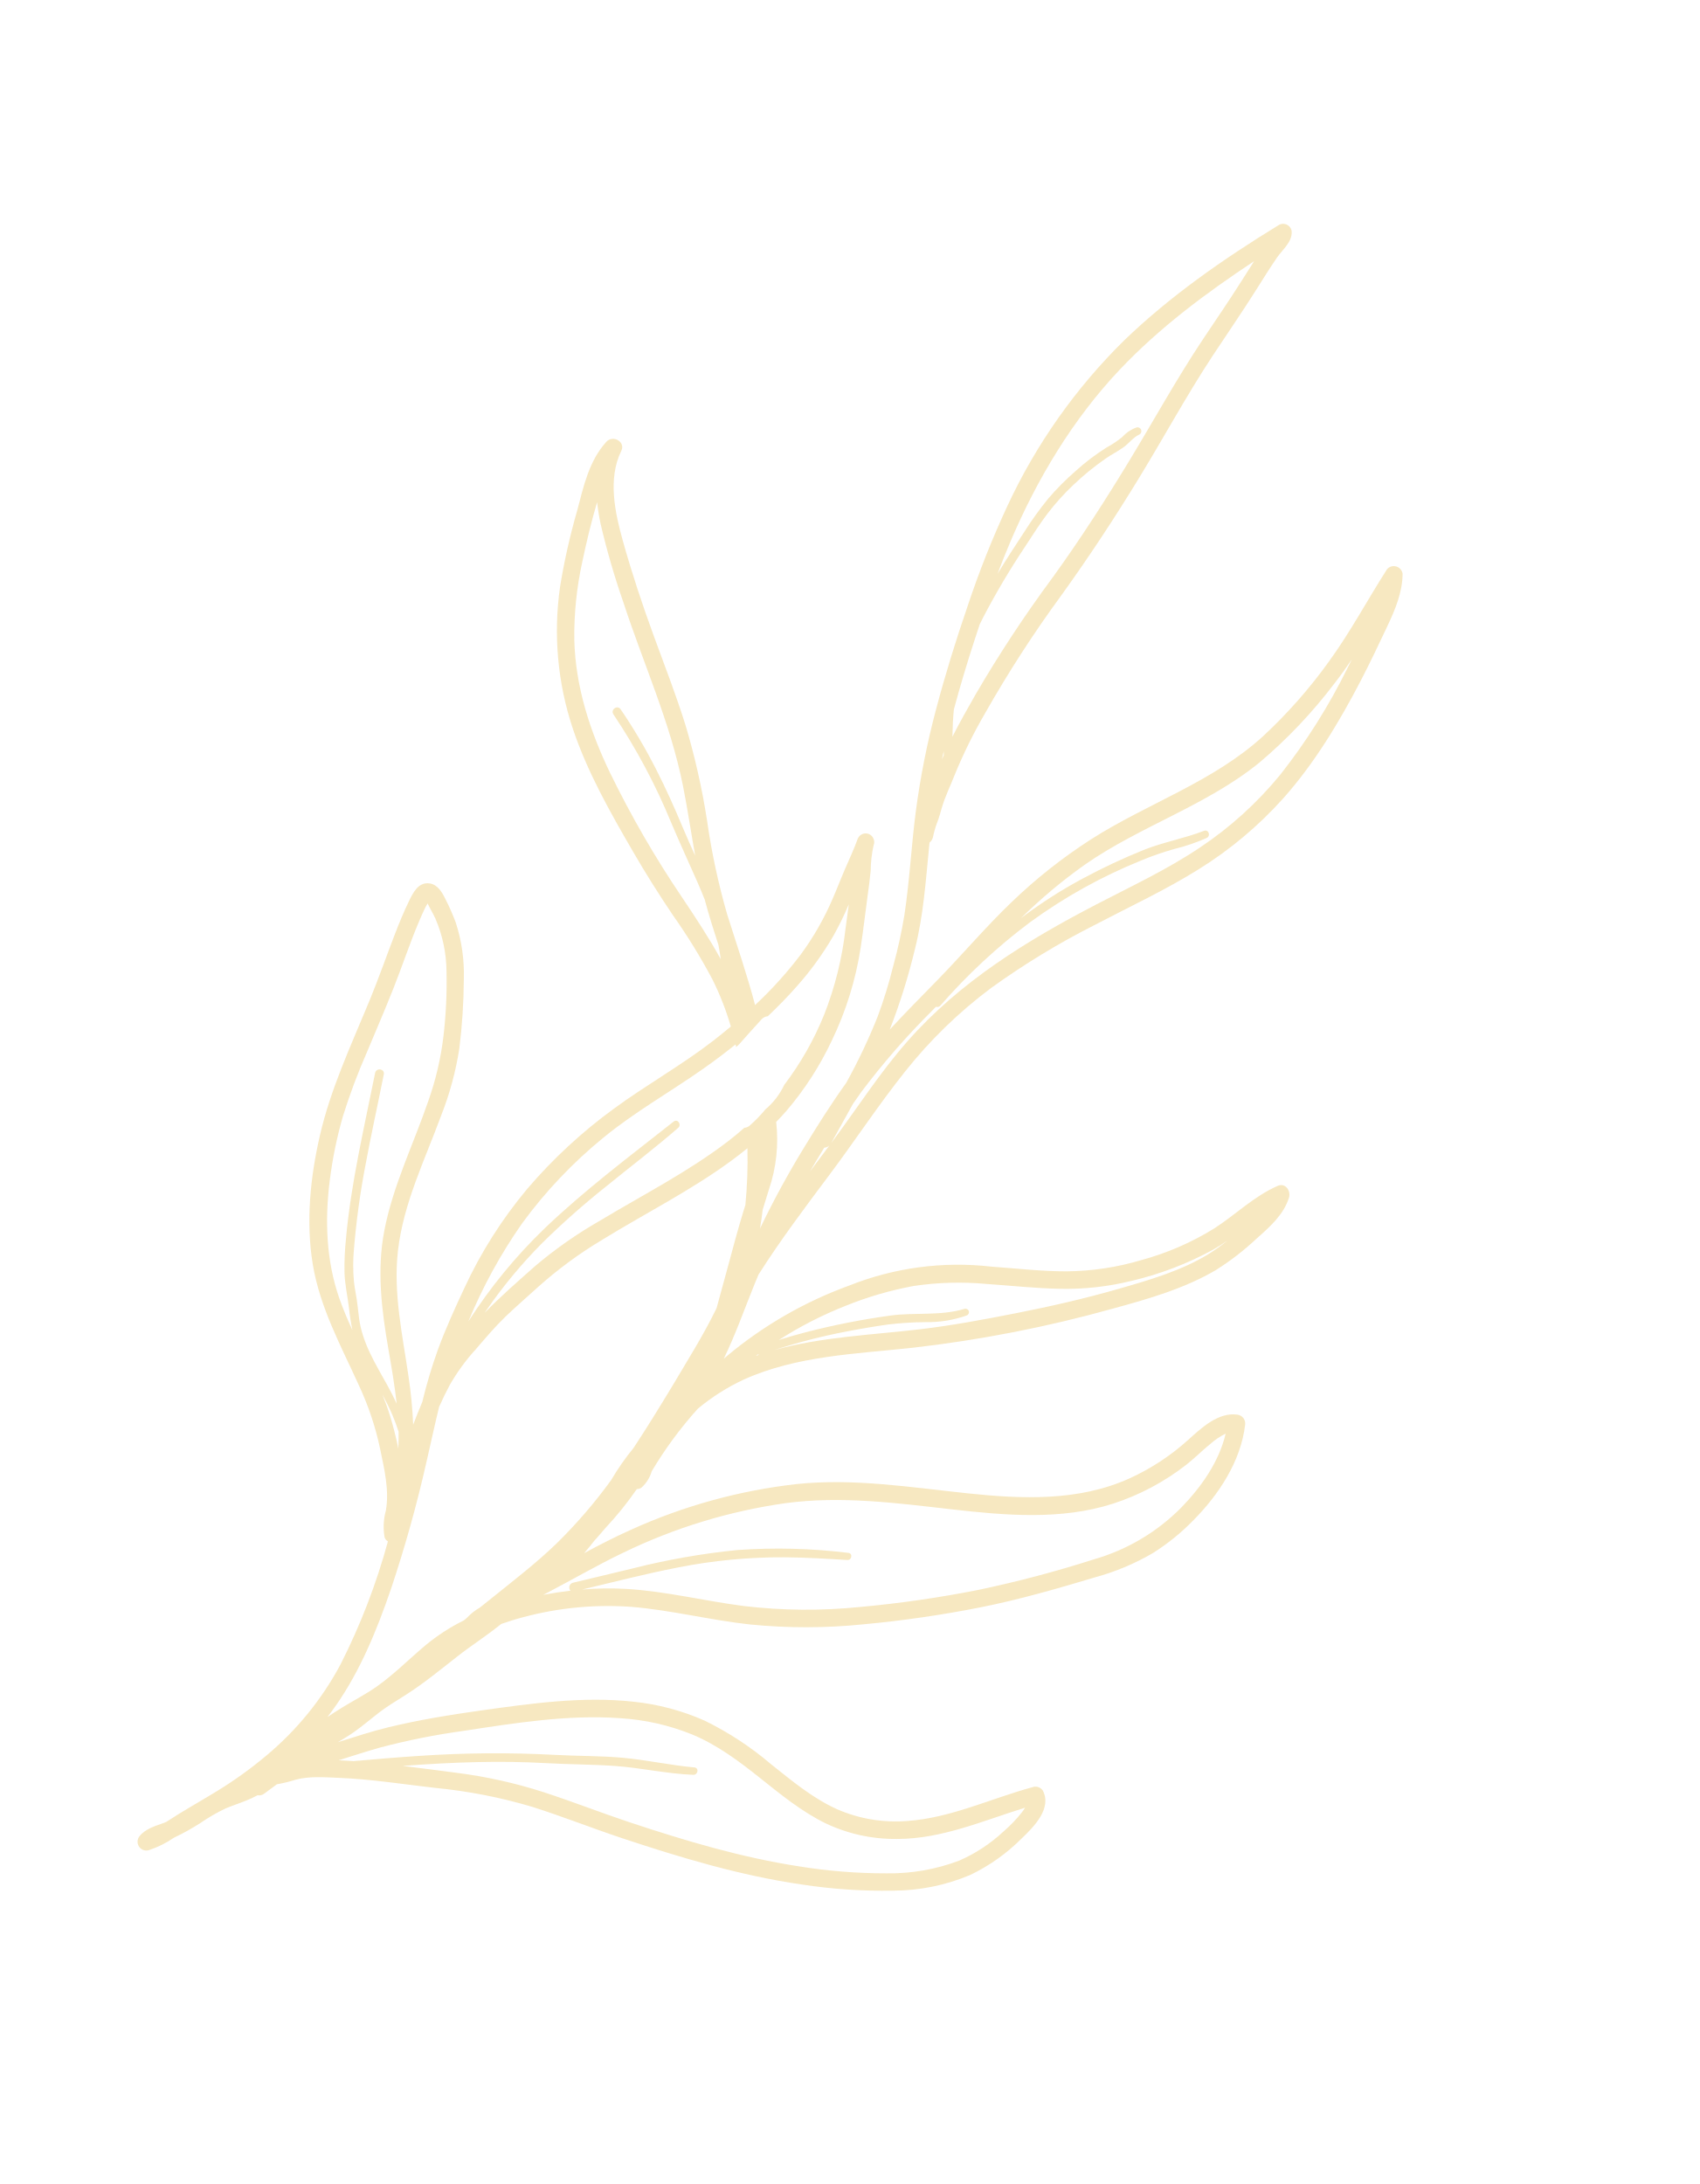
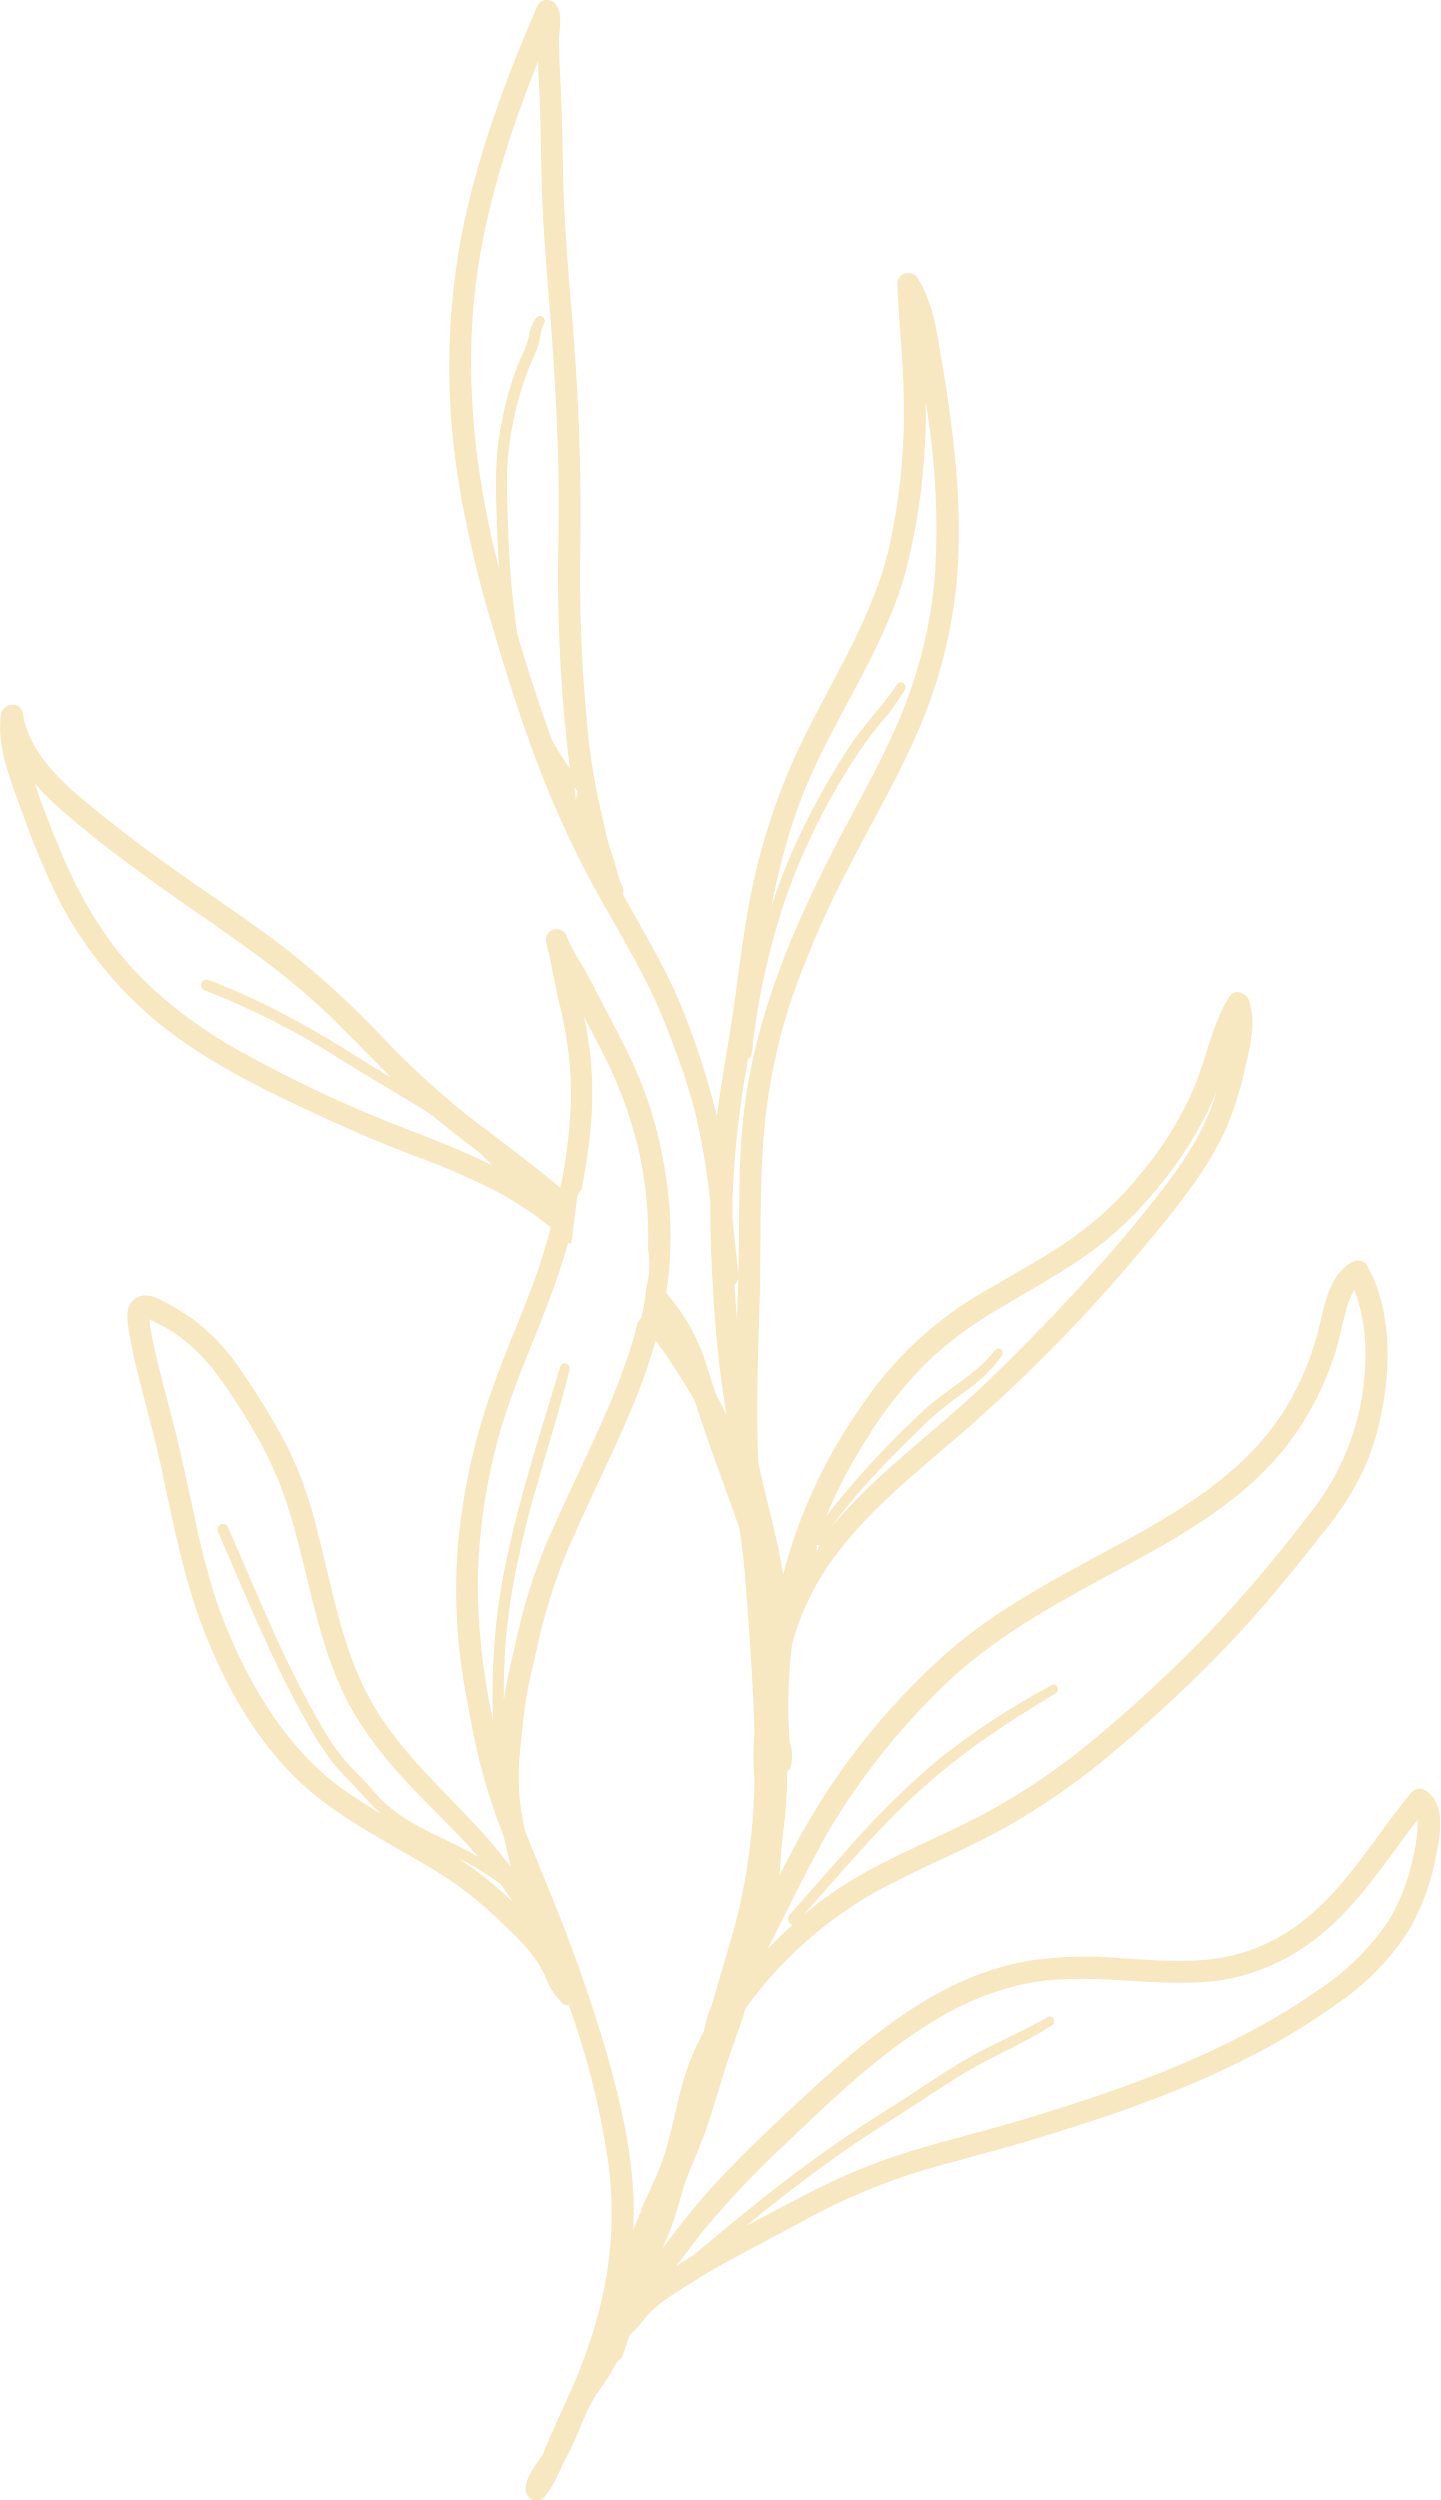
- <svg xmlns="http://www.w3.org/2000/svg" width="333.729" height="428.895" viewBox="0 0 333.729 428.895">
-   <path d="M2231.744,1713.283c1-1.845,2.215-3.543,3.37-5.29,2.318-3.5,4.2-7.275,6.166-10.98,1.681-3.175,3.677-6.177,5.3-9.381,1.116-1.052,2.271-2.068,3.479-3.032a64.179,64.179,0,0,1,18.625-10.474c7.338-2.553,15.03-3.865,22.425-6.229a111,111,0,0,0,20.506-9.154,225.149,225.149,0,0,0,19.583-12.364c6.323-4.469,12.228-9.446,18.1-14.487a47.285,47.285,0,0,0,8.436-8.949,43.146,43.146,0,0,0,4.667-9.135c2.515-6.639,3.817-14.38,1.664-21.3a1.758,1.758,0,0,0-2.126-1.207c-3.739,1.038-5.478,5.353-6.917,8.56a44.859,44.859,0,0,1-7.4,11.5c-7.3,8.206-17.595,12.281-27.815,15.6-10.667,3.466-21.565,6.339-31.364,11.964a107.886,107.886,0,0,0-26.116,21.453c-2.293,2.547-4.43,5.225-6.529,7.933q.5-1.606.881-3.233a1.324,1.324,0,0,0,.1-.24q.473-1.486.91-2.981a64.141,64.141,0,0,0,2.436-9.232,1.451,1.451,0,0,0,.729-.658,6.867,6.867,0,0,0,.523-3.732,77.865,77.865,0,0,1,3.265-14.88,41.166,41.166,0,0,1,5.907-8.9c7.565-8.5,18.057-13.556,27.738-19.19a252.956,252.956,0,0,0,32.755-22.984c5.552-4.547,11.223-9.278,15.423-15.154a52.864,52.864,0,0,0,4.814-8.953c1.408-3.073,2.925-6.418,2.515-9.883-.161-1.361-1.839-2.438-2.95-1.222-3.425,3.748-5.226,8.47-7.967,12.675a54.012,54.012,0,0,1-10.649,11.6,52.669,52.669,0,0,1-12.4,7.907c-4.5,2.016-9.221,3.483-13.85,5.161a57.7,57.7,0,0,0-24.062,14.8,79.987,79.987,0,0,0-16.166,22.174c-.151.308-.3.62-.442.93.18-5.254-.255-10.5-.432-15.786-.023-.692-.039-1.385-.054-2.078,1.174-7.948,2.981-15.79,4.765-23.619,1.853-8.135,3.2-16.417,5.3-24.49a91.719,91.719,0,0,1,8.749-21.846,152.348,152.348,0,0,1,13.623-19.67c4.758-6.02,9.848-11.848,14.138-18.22a76.572,76.572,0,0,0,9.481-19.43c2.8-8.763,3.954-18.128,4.51-27.283.24-3.942.328-7.9.417-11.852.081-3.594.016-7.328-1.445-10.67a1.744,1.744,0,0,0-3.159.413c-1.067,7.022-1.554,14.138-3.031,21.094a97.873,97.873,0,0,1-5.857,18.738c-5.348,12.241-15.351,21.228-22.62,32.232a101.845,101.845,0,0,0-9.224,17.591c-2.646,6.465-4.6,13.205-7.023,19.758-1.573,4.262-3.2,8.52-4.651,12.835a121.413,121.413,0,0,0-1.939-16.574c-1.152-6.607-3.471-12.916-5.573-19.26-.1-.293-.191-.588-.287-.881a1.913,1.913,0,0,0,.179-1.245,18.339,18.339,0,0,1-.4-2.749c-.036-1.126-.229-2.239-.376-3.355-.291-2.213-.19-4.47-.3-6.7a97.939,97.939,0,0,1,.532-13.588,235.985,235.985,0,0,1,4.272-27.283c1.891-9.109,3.4-18.259,4.587-27.485,1.178-9.131,1.9-18.327,3.392-27.414.845-5.135,1.813-10.249,2.554-15.4.356-2.479.7-4.962,1.156-7.425.346-1.866,1.517-4.039.528-5.863a1.686,1.686,0,0,0-2.878,0c-7.125,10.387-13.7,21.214-18.44,32.915a111.676,111.676,0,0,0-7.726,39.1,184.312,184.312,0,0,0,.861,21c.622,7.069,1.459,14.122,2.595,21.127a157.868,157.868,0,0,0,4.537,19.968c1.942,6.5,4.4,12.846,6.2,19.392a97.366,97.366,0,0,1,2.067,10.03,91.5,91.5,0,0,1,1.251,10.345,114.119,114.119,0,0,1-.345,14.357c-1.017,4.921-1.735,9.905-2.384,14.887a179.974,179.974,0,0,0-1.448,18.144q-.461-1.814-1.022-3.606c-.171-1.376-.341-2.752-.495-4.133a30.417,30.417,0,0,0-4.088-12.673c.343-.938.67-1.883.962-2.839a61.451,61.451,0,0,0,2.51-16.092,64.627,64.627,0,0,0-2.255-19.123c-.9-3.243-1.906-6.46-2.85-9.69-.472-1.617-.938-3.243-1.481-4.838a24.036,24.036,0,0,1-1.5-4.759,1.746,1.746,0,0,0-1.691-1.691,1.7,1.7,0,0,0-1.691,1.691c.155,2.148.13,4.3.144,6.45.013,2.181.151,4.357.154,6.538a55.167,55.167,0,0,1-1.262,12.346,77.972,77.972,0,0,1-4.157,12.736c-3.892-4.849-8.144-9.391-12.259-14.049a135.1,135.1,0,0,1-11.087-15.205,140.117,140.117,0,0,0-11.482-15.382c-4.115-4.678-8.546-9.062-12.879-13.536-4.505-4.651-8.892-9.46-13.022-14.451-3.708-4.482-7.736-9.951-7.509-16.055.075-2.018-2.8-2.251-3.4-.459-1.593,4.795-.533,9.819.255,14.659a127.762,127.762,0,0,0,3.012,15.033,60.7,60.7,0,0,0,13.639,24.454c6.076,6.625,13.367,11.995,20.622,17.244,3.961,2.865,8,5.568,12.142,8.16a116.715,116.715,0,0,1,12.243,8.369,55.712,55.712,0,0,1,7.091,7c-.659,1.341-1.335,2.673-2.04,3.985-3.744,6.968-8.5,13.282-12.405,20.144a99.041,99.041,0,0,0-9.084,21.182,87.6,87.6,0,0,0-3.371,22.9c-.086,4.356-.118,8.719.171,13.068a98.231,98.231,0,0,0,1.38,10.688q.021,1.13.062,2.255.046,1.271.118,2.534a88.955,88.955,0,0,0-4.719-8.329c-4.413-6.985-9.395-13.69-11.905-21.665-2.8-8.89-2.425-18.374-3.038-27.568a61.456,61.456,0,0,0-2.1-13.581,116.535,116.535,0,0,0-4.734-12.8,32.729,32.729,0,0,0-5.947-9.477,42.947,42.947,0,0,0-3.7-3.366c-1.127-.947-2.544-2.016-4.115-1.581-2.162.6-2.238,3-2.3,4.824-.076,2.341-.008,4.7.111,7.037.239,4.7.635,9.38.762,14.089.255,9.393.063,18.808,1.88,28.07,1.616,8.235,4.338,16.514,8.971,23.569,4.76,7.245,11.642,12.451,18.052,18.139a57.271,57.271,0,0,1,8.776,9.6c2.335,3.262,4.984,6.662,5.968,10.628a11.893,11.893,0,0,0,1.888,4.867,1.327,1.327,0,0,0,.938.477A127.413,127.413,0,0,1,2221,1707.7a60.29,60.29,0,0,1-5.993,22.222,79.111,79.111,0,0,1-6.081,10.427c-2.2,3.2-4.526,6.287-6.623,9.555-.09.092-.178.187-.27.277-1.328,1.292-2.891,2.548-3.372,4.424a1.724,1.724,0,0,0,2.858,1.663,19.19,19.19,0,0,0,3.442-4.175,44.769,44.769,0,0,0,3.594-4.786,36.417,36.417,0,0,1,3.333-4.592c1.262-1.339,2.663-2.539,3.874-3.926.281-.323.548-.656.81-.993a1.571,1.571,0,0,0,1.054-.807q.767-1.35,1.531-2.7a26.631,26.631,0,0,0,2.908-2.242c2.177-1.809,5.065-2.814,7.67-3.85,5.9-2.347,12.072-4,18.12-5.906a100.176,100.176,0,0,1,18.912-4.347c6.192-.7,12.424-.944,18.625-1.555,12.072-1.189,24.17-2.737,35.871-6.034a106.38,106.38,0,0,0,16.9-6.2,39.135,39.135,0,0,0,12.55-8.958,36.674,36.674,0,0,0,6.333-10.7c1.239-3.03,3.076-7.831-.1-10.271a1.75,1.75,0,0,0-2.095.27c-6.521,5.329-12.143,11.986-19.653,16a28.8,28.8,0,0,1-13.581,3.539c-5.3-.028-10.442-1.5-15.531-2.821a62.378,62.378,0,0,0-15.3-2.49,46.313,46.313,0,0,0-14.3,2.292c-9.528,3.048-18.163,8.464-26.594,13.726-5.216,3.255-10.374,6.64-15.251,10.389-2.754,2.118-5.322,4.461-7.925,6.76.751-1.038,1.481-2.09,2.138-3.2C2229.9,1716.938,2230.77,1715.081,2231.744,1713.283Zm39.327-94.469a.714.714,0,0,0,.24-.025c-.16.147-.323.29-.48.439C2270.909,1619.089,2270.992,1618.953,2271.071,1618.814ZM2283.019,1603a68.558,68.558,0,0,1,10.59-8.939,59.807,59.807,0,0,1,12.817-6.133c4.53-1.656,9.128-3.123,13.574-5a53.794,53.794,0,0,0,12.2-7.133,63.553,63.553,0,0,0,12.17-12.153,32.618,32.618,0,0,0,1.81-2.738,34.951,34.951,0,0,1-2.282,3.9c-3.57,5.21-8.548,9.395-13.347,13.428-5.268,4.428-10.774,8.562-16.4,12.521-5.244,3.691-10.543,7.358-16.059,10.633-8.234,4.89-17,9.2-24.407,15.325a115.718,115.718,0,0,1,11.351-9.015q3.461-2.429,7.044-4.675a65.829,65.829,0,0,1,6.55-3.418,22.87,22.87,0,0,0,6.81-4.477.685.685,0,0,0-.968-.968c-3.735,3.228-8.622,4.543-12.76,7.121a145.473,145.473,0,0,0-13.876,9.781q-2.117,1.691-4.144,3.484A76,76,0,0,1,2283.019,1603Zm-25.692-189.618c3.77-10.723,9.359-20.664,15.451-30.225-.24,1.543-.463,3.089-.689,4.634-.666,4.572-1.518,9.112-2.289,13.667-1.522,9-2.292,18.091-3.433,27.143-1.156,9.181-2.569,18.318-4.466,27.377a250.366,250.366,0,0,0-4.484,27.177c-.3,3.113-.62,6.236-.77,9.363-.7-1.636-1.351-3.294-1.914-4.983-.732-4.592-1.319-9.208-1.808-13.828q-.185-1.762-.357-3.527c.017-.478.035-.955.059-1.433a148.977,148.977,0,0,1,1.869-16.087c.42-2.593.79-5.212,1.394-7.77a47.046,47.046,0,0,1,2.326-7.154,53,53,0,0,1,3.733-7.386c.723-1.182,1.612-2.254,2.3-3.456.64-1.11.895-2.435,1.731-3.426a.75.75,0,0,0-1.06-1.061,6.8,6.8,0,0,0-1.751,2.818,19.661,19.661,0,0,1-1.977,3.135,44,44,0,0,0-3.681,6.7,51.8,51.8,0,0,0-2.7,7.119,67.781,67.781,0,0,0-1.645,7.941c-.532,3.186-1.031,6.379-1.438,9.584-.131-2.291-.225-4.583-.262-6.875C2251.258,1439.473,2252.884,1426.017,2257.327,1413.379Zm-1.087,82.424c.109.235.216.472.328.707,0,.3,0,.6.01.9C2256.459,1496.878,2256.353,1496.34,2256.24,1495.8Zm11.89,70.456c.184-.956.361-1.915.563-2.866a147.95,147.95,0,0,1,6.232-20.246c.108-.3.213-.591.321-.886a.814.814,0,0,0,.714-.6,113.869,113.869,0,0,1,9.418-22.077,101.534,101.534,0,0,1,14.954-19.906,56,56,0,0,1,5.054-4.74,37.672,37.672,0,0,0,4.934-4.57c.615-.724-.369-1.751-1.058-1.058-2.91,2.929-6.358,5.242-9.246,8.2a120.269,120.269,0,0,0-8.715,10.078,91.539,91.539,0,0,0-7.873,11.989,101.721,101.721,0,0,1,7.193-14.724c6.853-11.33,17.121-20.336,23.123-32.187a96.861,96.861,0,0,0,7.153-20.237c.475-1.892.861-3.8,1.193-5.715-.027.666-.055,1.332-.09,2a117.943,117.943,0,0,1-3.517,24.364,72.029,72.029,0,0,1-8.669,19.642c-4.105,6.524-9.2,12.378-13.989,18.4-9.632,12.1-18.279,24.722-22.931,39.629-2.391,7.66-3.606,15.6-5.34,23.419-.062.281-.127.56-.19.841C2267.613,1572.1,2267.885,1569.179,2268.129,1566.259Zm-1.655,10.182a1.581,1.581,0,0,0,.748-.809q-.7,3.113-1.409,6.224C2266.01,1580.051,2266.234,1578.246,2266.475,1576.441Zm-68.293-50.077c-6.968-5.9-13.123-12.719-17.068-21.024a67.158,67.158,0,0,1-4.792-14.608c-.844-3.9-1.586-7.914-2.116-11.906a42.334,42.334,0,0,0,2.363,3.616,150.31,150.31,0,0,0,10.3,12.2c8.512,9.444,18.117,17.887,25.477,28.327,2.643,3.749,5.1,7.629,7.677,11.42-1.528-1.355-3.053-2.715-4.537-4.118-3-2.833-6.073-5.584-9.279-8.177a105.6,105.6,0,0,0-11.258-8.01c-.951-.581-1.82.913-.872,1.492a120.5,120.5,0,0,1,19.067,14.865c3.037,2.829,6.139,5.574,9.22,8.355q1.462,1.32,2.87,2.7c1.948,2.413,4,4.734,6.08,7.041q.816,1.163,1.558,2.365c-3.806-2.879-7.858-5.468-11.973-8.051A199.2,199.2,0,0,1,2198.181,1526.364Zm36.526,193.115a136.9,136.9,0,0,1,13.7-9.7c8.507-5.463,17.3-11.2,26.846-14.684a45.043,45.043,0,0,1,14.487-2.9c5.281-.109,10.355,1.04,15.435,2.357,5.042,1.309,10.128,2.708,15.362,2.92a31.858,31.858,0,0,0,14.2-2.905c8-3.55,13.948-10.142,20.449-15.819a10.634,10.634,0,0,1-.22,1.142,27.492,27.492,0,0,1-1.768,4.881,30.859,30.859,0,0,1-5.577,8.7,38.556,38.556,0,0,1-12.073,8.12,106.286,106.286,0,0,1-16.271,5.738c-11.076,3.016-22.479,4.49-33.88,5.612-5.915.583-11.857.837-17.767,1.462a94.357,94.357,0,0,0-17.253,3.505c-3.362,1.007-6.755,1.995-10.129,3.038,4.339-2.331,8.716-4.589,13.172-6.688,4.039-1.9,8.14-3.675,12.318-5.256,4.223-1.6,8.345-3.456,12.591-5,4.848-1.758,9.938-2.741,14.733-4.657.857-.342.521-1.729-.39-1.416-4.411,1.512-9,2.429-13.417,3.921-4.283,1.447-8.384,3.366-12.609,4.969a219.737,219.737,0,0,0-24.418,11.11c-3.757,1.978-7.475,4.025-11.184,6.089l-.082.03q-1.318.486-2.645,1C2230.438,1723.187,2232.533,1721.288,2234.708,1719.479Zm28.146-54.466a107.413,107.413,0,0,1,25.051-21.738c9.389-5.79,19.812-8.861,30.252-12.153,10.04-3.166,20.531-6.764,28.509-13.9a47.025,47.025,0,0,0,10.058-12.87c.954-1.8,1.667-3.723,2.594-5.539a13.6,13.6,0,0,1,1.963-3.154c1.071,5.589-.118,11.522-2.053,16.794a39.322,39.322,0,0,1-11.557,16.288,226.613,226.613,0,0,1-18.217,14.657,223.881,223.881,0,0,1-19.816,12.495,104.237,104.237,0,0,1-21.036,9.165c-7.432,2.22-15.121,3.565-22.4,6.3a61.5,61.5,0,0,0-7.868,3.638c5.11-3.9,10.141-7.9,15.4-11.589a104.642,104.642,0,0,1,18.373-10.376c3.75-1.635,7.585-3.075,11.418-4.5.839-.313.5-1.645-.376-1.365a113.356,113.356,0,0,0-20.156,8.368,140.6,140.6,0,0,0-17.349,11.7c-3.174,2.416-6.314,4.875-9.5,7.279a.955.955,0,0,0,.2,1.619q-2.33,1.378-4.555,2.921c.129-.162.26-.322.389-.483C2255.763,1674.07,2259.123,1669.383,2262.854,1665.013Zm-44.5-50.939a91.341,91.341,0,0,1,7.739-21.834c3.551-7.073,8.232-13.371,12.29-20.135q2.089-3.48,3.944-7.105c.108.141.21.286.316.428.1-.235.2-.472.308-.706.655-2.107,1.346-4.2,2.041-6.3a1.812,1.812,0,0,1,.869-1.043c1.043-2.506,1.99-5.051,2.8-7.642a60.441,60.441,0,0,0,2.551-12.114,61.065,61.065,0,0,0,.234-6.787c.453,1.569.908,3.139,1.379,4.7a66.4,66.4,0,0,1,3.014,17.075,59.944,59.944,0,0,1-1.548,15.752,14.094,14.094,0,0,1-1.424,5.906,27.654,27.654,0,0,1-1.51,4.138,1.743,1.743,0,0,1-.8.849c-.574,1.257-1.182,2.5-1.851,3.732-4.729,8.684-10.988,16.392-16.638,24.472a84.344,84.344,0,0,0-7.99,13.313c-1.852,4.083-3.773,8.178-5.307,12.4.062-.337.12-.673.184-1.009a96.59,96.59,0,0,1,4.566-16.12,159.017,159.017,0,0,1,6.846-15.062c2.779-5.481,5.739-10.871,8.337-16.442.407-.873-.852-1.644-1.312-.766-5.084,9.7-10.468,19.321-14.614,29.475a100.306,100.306,0,0,0-6.239,22.757A100.649,100.649,0,0,1,2218.353,1614.074Zm-26.722,28.182c-5.421-5.746-8.913-12.888-11.182-20.392a81.712,81.712,0,0,1-2.8-12.734,119.914,119.914,0,0,1-.8-13.345c-.1-4.553-.157-9.108-.349-13.659-.192-4.535-.64-9.047-.742-13.587-.025-1.122-.033-2.243.006-3.365,0-.125.059-.516.092-.86.838.733,1.815,1.384,2.64,2.125a26.8,26.8,0,0,1,6.109,8.414,92.255,92.255,0,0,1,4.676,11.95,58.836,58.836,0,0,1,2.48,13c.783,8.87.419,17.858,2.443,26.59,1.8,7.78,5.916,14.592,10.325,21.146,1.977,2.939,3.939,5.887,5.723,8.946-.983-.863-2-1.7-3.062-2.5-3.838-2.9-7.943-5.633-10.5-9.812-.642-1.048-1.233-2.127-1.9-3.161-.632-.984-1.319-1.926-1.909-2.938a35.428,35.428,0,0,1-2.687-6.042,154.08,154.08,0,0,1-4.508-15.487c-1.45-6.011-2.68-12.072-4.044-18.1-.245-1.085-1.912-.626-1.667.459,2.428,10.74,4.445,21.611,8.016,32.052a52.614,52.614,0,0,0,2.494,6.312c1.038,2.1,2.448,3.957,3.635,5.968a41.145,41.145,0,0,0,2.329,3.6C2194.78,1645.375,2193.153,1643.868,2191.631,1642.255Zm18.291,16.813c-.946-1.078-1.944-2.1-2.973-3.1,1.169.9,2.317,1.834,3.4,2.843.869.807,1.69,1.661,2.483,2.538q.7,1.5,1.287,3.031C2212.8,1662.535,2211.392,1660.743,2209.922,1659.068Zm14.821,56.235c-.65.945-1.288,1.906-1.892,2.885q.322-1.323.584-2.66c1.618-8.309,1.33-16.9.592-25.292a254.4,254.4,0,0,0-3.829-25.912c-.686-3.551-1.44-7.089-2.087-10.648,0-1.595.045-3.189.16-4.778a39.586,39.586,0,0,1,1.838-8.548c.834-2.775,1.634-5.545,2.727-8.234,1.067-2.625,2.292-5.189,3.42-7.789a81.829,81.829,0,0,1,7.732-13.6c5.574-8.146,11.872-15.816,16.79-24.4q1.031-1.8,1.969-3.655a91.3,91.3,0,0,1,4.167,10.351q.063.608.137,1.213c.472,3.852,1.09,7.683,1.693,11.515.423,2.682.81,5.367,1.236,8.049-.094,3-.362,5.994-.7,8.977-.6,5.3-1.253,10.6-1.983,15.88q-.474,3.433-1.044,6.861a49.245,49.245,0,0,0-1.451,7.556,98.057,98.057,0,0,1-4.737,15.737c-2.062,5.11-4.72,10-7.229,14.9-.459.9-.929,1.788-1.392,2.684a11.246,11.246,0,0,0-1.556,3c-.1.195-.2.39-.3.585a38.576,38.576,0,0,0-4.93,7.611c-1.8,3.7-3.25,7.563-5.35,11.114C2227.938,1711.015,2226.257,1713.1,2224.743,1715.3Z" transform="matrix(0.914, 0.407, -0.407, 0.914, -1268.079, -2137.94)" fill="rgba(242,216,152,0.6)" />
+ <svg xmlns="http://www.w3.org/2000/svg" id="Layer_1" data-name="Layer 1" viewBox="0 0 224.85 390.35">
+   <path id="Shape" d="M106.69,341.64c.63-2,1.5-3.9,2.3-5.84,1.61-3.88,2.74-7.95,4-12,1-3.44,2.43-6.77,3.42-10.22q1.34-1.87,2.83-3.65a64.2,64.2,0,0,1,16.3-13.84c6.72-3.91,14-6.66,20.83-10.4a110.81,110.81,0,0,0,18.4-12.9A225.93,225.93,0,0,0,191.6,257c5.36-5.6,10.21-11.61,15-17.68a47.45,47.45,0,0,0,6.58-10.4A43,43,0,0,0,216,219c1.2-7,1-14.85-2.43-21.23a1.75,1.75,0,0,0-2.32-.78c-3.47,1.73-4.36,6.3-5.16,9.72a44.84,44.84,0,0,1-5.07,12.71c-5.61,9.45-14.94,15.42-24.34,20.63-9.82,5.44-20,10.34-28.52,17.74a108,108,0,0,0-21.56,26c-1.77,2.94-3.35,6-4.9,9,.13-1.11.21-2.23.25-3.34a1.19,1.19,0,0,0,0-.26c.12-1,.23-2.07.33-3.1a64.65,64.65,0,0,0,.63-9.53,1.46,1.46,0,0,0,.59-.79,6.78,6.78,0,0,0-.2-3.76,77.62,77.62,0,0,1,.37-15.24,41.18,41.18,0,0,1,4.1-9.87c5.81-9.79,15.15-16.76,23.58-24.14A252.22,252.22,0,0,0,179.21,194c4.59-5.52,9.26-11.25,12.26-17.82a52.74,52.74,0,0,0,3-9.71c.79-3.29,1.65-6.87.58-10.19-.42-1.31-2.27-2-3.13-.64-2.65,4.34-3.51,9.32-5.4,14a54.05,54.05,0,0,1-8.25,13.43,52.57,52.57,0,0,1-10.67,10.13c-4,2.84-8.39,5.18-12.62,7.71A57.7,57.7,0,0,0,134.2,220a79.92,79.92,0,0,0-11.65,24.86c-.09.33-.18.67-.26,1-.82-5.19-2.25-10.26-3.43-15.42-.16-.68-.3-1.35-.45-2-.37-8-.09-16.08.17-24.11.27-8.34,0-16.73.53-25.06a91.63,91.63,0,0,1,4.43-23.13,151.46,151.46,0,0,1,9.62-21.92c3.52-6.82,7.41-13.51,10.41-20.59a76.45,76.45,0,0,0,5.6-20.89c1.08-9.14.43-18.56-.78-27.66-.51-3.92-1.18-7.82-1.85-11.72-.6-3.55-1.38-7.2-3.45-10.2a1.75,1.75,0,0,0-3,1c.3,7.1,1.17,14.19,1.05,21.3A98.58,98.58,0,0,1,138.94,85c-2.92,13-11,23.78-16.07,36a101.15,101.15,0,0,0-5.7,19c-1.37,6.86-2,13.85-3.13,20.75-.73,4.48-1.51,9-2.12,13.49a121.54,121.54,0,0,0-5.06-15.91c-2.4-6.27-5.88-12-9.15-17.85-.16-.27-.3-.54-.45-.81a1.88,1.88,0,0,0-.07-1.26,18.45,18.45,0,0,1-.91-2.62c-.25-1.1-.66-2.16-1-3.22-.71-2.12-1-4.36-1.58-6.53a98.27,98.27,0,0,1-2.07-13.44,237.91,237.91,0,0,1-1-27.61q.18-14-.74-27.87c-.58-9.2-1.63-18.37-1.9-27.58-.15-5.2-.17-10.41-.43-15.61-.12-2.5-.26-5-.28-7.51,0-1.9.72-4.26-.6-5.86A1.71,1.71,0,0,0,85.09,0,1.69,1.69,0,0,0,83.83,1.1C78.82,12.66,74.43,24.55,72,37a111.75,111.75,0,0,0-.12,39.87,183.73,183.73,0,0,0,4.85,20.46c2,6.83,4.13,13.59,6.58,20.26a158,158,0,0,0,8.27,18.74c3.15,6,6.77,11.78,9.79,17.87a97.54,97.54,0,0,1,3.94,9.45,91.72,91.72,0,0,1,3.21,9.92,117.09,117.09,0,0,1,2.4,14.17c-.06,5,.18,10.06.5,15.08a177.17,177.17,0,0,0,2,18.09c-.53-1.13-1.1-2.24-1.69-3.34-.43-1.32-.86-2.64-1.28-4a30.37,30.37,0,0,0-6.43-11.66c.15-1,.3-2,.4-3a61.25,61.25,0,0,0-.61-16.28A64.37,64.37,0,0,0,98,164.28c-1.5-3-3.11-6-4.65-9-.77-1.49-1.54-3-2.38-4.46a24.51,24.51,0,0,1-2.38-4.39,1.74,1.74,0,0,0-2-1.34,1.7,1.7,0,0,0-1.34,2c.56,2.08.95,4.2,1.37,6.31s1,4.25,1.4,6.39a55.27,55.27,0,0,1,1.12,12.37,78.38,78.38,0,0,1-1.65,13.3c-4.75-4-9.79-7.67-14.73-11.46A136.89,136.89,0,0,1,59,161.19a138,138,0,0,0-14.21-12.92c-4.93-3.81-10.12-7.27-15.23-10.84C24.23,133.72,19,129.84,14,125.72c-4.5-3.69-9.5-8.29-10.44-14.33-.31-2-3.18-1.68-3.42.2-.65,5,1.35,9.74,3,14.35A129.7,129.7,0,0,0,9,140.13a60.84,60.84,0,0,0,18.06,21.41c7.24,5.35,15.42,9.23,23.55,13,4.44,2.06,8.92,3.94,13.48,5.7a116.27,116.27,0,0,1,13.62,5.88,55.66,55.66,0,0,1,8.3,5.52c-.39,1.45-.8,2.88-1.24,4.31-2.35,7.55-5.81,14.66-8.34,22.15a99.34,99.34,0,0,0-4.88,22.54,87.9,87.9,0,0,0,1.06,23.13c.75,4.29,1.55,8.59,2.66,12.8a99.84,99.84,0,0,0,3.4,10.24c.16.73.32,1.47.49,2.2s.39,1.65.6,2.47a86.35,86.35,0,0,0-6.23-7.28c-5.66-6-11.84-11.66-15.82-19-4.45-8.2-5.89-17.58-8.25-26.5a61.22,61.22,0,0,0-4.65-12.93,117.37,117.37,0,0,0-7.09-11.67,32.9,32.9,0,0,0-7.65-8.18,47.82,47.82,0,0,0-4.28-2.6c-1.29-.71-2.88-1.49-4.34-.76-2,1-1.63,3.37-1.34,5.17.37,2.32.89,4.62,1.45,6.89,1.13,4.57,2.41,9.1,3.44,13.7,2,9.17,3.65,18.46,7.2,27.21,3.16,7.78,7.41,15.39,13.31,21.43,6.06,6.21,13.81,10,21.19,14.37a56.66,56.66,0,0,1,10.45,7.76c2.92,2.75,6.17,5.59,7.89,9.3a11.87,11.87,0,0,0,2.79,4.42,1.36,1.36,0,0,0,1,.29,127.66,127.66,0,0,1,6.23,25.12,60.33,60.33,0,0,1-1.64,23,79.8,79.8,0,0,1-4,11.4c-1.54,3.56-3.24,7-4.68,10.65l-.21.32c-1.06,1.52-2.35,3.05-2.47,5a1.73,1.73,0,0,0,3.13,1.09,19.26,19.26,0,0,0,2.58-4.76,45.41,45.41,0,0,0,2.62-5.39,35.29,35.29,0,0,1,2.4-5.14c1-1.56,2.13-3,3-4.6.22-.37.41-.75.61-1.13a1.57,1.57,0,0,0,.88-1l1-2.95a27.61,27.61,0,0,0,2.43-2.75c1.79-2.2,4.43-3.73,6.79-5.25,5.35-3.43,11.1-6.23,16.67-9.26A100.9,100.9,0,0,1,142,339.53c6-1.87,12-3.29,18-5.08,11.63-3.47,23.22-7.3,34.08-12.77a107,107,0,0,0,15.42-9.32,39.16,39.16,0,0,0,10.61-11.19,36.53,36.53,0,0,0,4.18-11.72c.64-3.21,1.53-8.28-2.06-10.06a1.72,1.72,0,0,0-2,.66c-5.39,6.48-9.64,14.09-16.25,19.46a28.72,28.72,0,0,1-12.67,6.07c-5.21,1-10.54.52-15.79.2a62.36,62.36,0,0,0-15.5.47,46.58,46.58,0,0,0-13.61,5c-8.77,4.81-16.22,11.78-23.5,18.56-4.5,4.19-8.92,8.5-13,13.11-2.3,2.61-4.38,5.4-6.5,8.15.54-1.16,1.06-2.33,1.49-3.55.7-1.92,1.2-3.91,1.81-5.86Zm20.79-100.43a.81.81,0,0,0,.46,0c-.13.39-.28.77-.4,1.17,0-.39,0-.78-.06-1.18ZM136,223.54a68.94,68.94,0,0,1,8.7-10.8,59.78,59.78,0,0,1,11.41-8.47c4.14-2.49,8.37-4.81,12.38-7.5a53.4,53.4,0,0,0,10.62-9.34,63.37,63.37,0,0,0,9.64-14.25c.46-1,.88-2,1.25-3a36,36,0,0,1-1.5,4.27c-2.51,5.79-6.6,10.86-10.54,15.73-4.33,5.36-9,10.47-13.72,15.43-4.44,4.63-9,9.24-13.74,13.51-7.16,6.37-14.94,12.28-21.05,19.71a115.15,115.15,0,0,1,9.43-11q2.94-3,6-5.94a66.11,66.11,0,0,1,5.79-4.61,22.85,22.85,0,0,0,5.83-5.69.69.69,0,0,0-1.14-.77c-3,3.88-7.6,6.11-11.17,9.43a144.89,144.89,0,0,0-11.76,12.26c-1.17,1.37-2.31,2.78-3.41,4.21a76.63,76.63,0,0,1,7-13.12ZM74.58,42.21C76.24,31,79.83,20.13,84,9.58c.06,1.56.13,3.12.2,4.68.22,4.62.25,9.24.36,13.86.23,9.13,1.21,18.2,1.81,27.31s1,18.48.84,27.74A253.28,253.28,0,0,0,88,110.72c.3,3.11.59,6.24,1,9.34-1-1.47-2-3-2.83-4.53-1.59-4.37-3.05-8.79-4.41-13.23-.35-1.13-.69-2.26-1-3.4-.08-.47-.15-.94-.22-1.42A148,148,0,0,1,79.3,81.33c-.09-2.63-.22-5.27-.12-7.9A48.1,48.1,0,0,1,80.1,66a52.78,52.78,0,0,1,2.26-8c.48-1.3,1.15-2.52,1.6-3.83s.41-2.56,1-3.7a.75.75,0,0,0-1.24-.84,6.77,6.77,0,0,0-1.18,3.11,19.29,19.29,0,0,1-1.35,3.45,43.26,43.26,0,0,0-2.33,7.29A51.37,51.37,0,0,0,77.6,71a70.94,70.94,0,0,0-.1,8.12c.09,3.23.21,6.46.42,9.68q-.86-3.33-1.57-6.7C73.6,69,72.63,55.47,74.58,42.21ZM89.75,123c.16.21.31.42.48.62-.13.42-.25.84-.35,1.25-.06-.61-.08-1.25-.13-1.87Zm24.62,67.29c0-1,0-2,0-2.92a147.66,147.66,0,0,1,2.26-21.08l.15-.93a.79.79,0,0,0,.58-.72,114,114,0,0,1,5-23.48,101.41,101.41,0,0,1,10.89-22.41,55.64,55.64,0,0,1,4.06-5.62,37.78,37.78,0,0,0,4-5.43c.47-.83-.7-1.65-1.24-.84-2.3,3.44-5.24,6.37-7.52,9.82a120.31,120.31,0,0,0-6.63,11.56,92.38,92.38,0,0,0-5.45,13.28,101.89,101.89,0,0,1,4.26-15.83c4.57-12.44,12.93-23.24,16.56-36a97.09,97.09,0,0,0,3.17-21.24c.1-2,.12-3.9.08-5.84.1.66.2,1.32.29,2a117.75,117.75,0,0,1,1.2,24.6,72.24,72.24,0,0,1-4.77,21c-2.78,7.19-6.67,13.91-10.23,20.74-7.15,13.72-13.23,27.77-14.95,43.3-.89,8-.57,16-.78,24,0,.29,0,.57,0,.86-.32-2.91-.61-5.83-.92-8.74Zm.32,10.32a1.69,1.69,0,0,0,.58-.94c-.07,2.13-.13,4.25-.2,6.38-.15-1.81-.28-3.63-.39-5.45ZM38.05,164.47c-8-4.47-15.31-10-20.77-17.4a67,67,0,0,1-7.5-13.43c-1.57-3.67-3.06-7.47-4.35-11.29a42,42,0,0,0,3,3.1,151.53,151.53,0,0,0,12.45,10c10.16,7.65,21.21,14.11,30.43,23,3.31,3.18,6.46,6.52,9.72,9.75-1.76-1-3.52-2.08-5.25-3.18-3.48-2.21-7-4.33-10.67-6.26A105.62,105.62,0,0,0,32.53,153a.86.86,0,0,0-.57,1.63,121.83,121.83,0,0,1,21.57,11c3.52,2.2,7.09,4.31,10.65,6.45q1.68,1,3.33,2.1c2.37,2,4.83,3.89,7.32,5.76.68.66,1.34,1.33,2,2-4.29-2.11-8.76-3.88-13.3-5.63a199.46,199.46,0,0,1-25.46-11.86Zm72.73,182.69A138.66,138.66,0,0,1,122.39,335c7.31-7,14.85-14.3,23.56-19.54a45,45,0,0,1,13.68-5.62c5.16-1.11,10.37-.95,15.61-.63s10.46.73,15.64-.06a31.82,31.82,0,0,0,13.39-5.57c7.18-5,11.77-12.62,17.07-19.43a11.22,11.22,0,0,1,0,1.16,27,27,0,0,1-.8,5.13,31.23,31.23,0,0,1-3.82,9.61,38.49,38.49,0,0,1-10.31,10.28,107.16,107.16,0,0,1-14.88,8.74c-10.31,5.08-21.22,8.7-32.21,12-5.7,1.7-11.48,3.08-17.17,4.82a95.15,95.15,0,0,0-16.28,6.74c-3.11,1.63-6.25,3.25-9.36,4.92,3.81-3.12,7.68-6.17,11.66-9.09,3.6-2.63,7.29-5.16,11.09-7.51s7.54-5,11.41-7.31c4.43-2.66,9.24-4.59,13.59-7.39.77-.5.18-1.8-.66-1.31-4,2.32-8.37,4.1-12.43,6.41s-7.59,4.9-11.43,7.28a217.71,217.71,0,0,0-21.86,15.58c-3.32,2.66-6.58,5.37-9.83,8.11l-.07,0-2.41,1.49c1.73-2.23,3.42-4.5,5.21-6.69ZM128,288.3a107.59,107.59,0,0,1,20.46-26.13c8.11-7.48,17.77-12.49,27.39-17.71,9.26-5,18.87-10.56,25.35-19.1a47.19,47.19,0,0,0,7.42-14.56c.59-2,.93-4,1.49-5.93a13.53,13.53,0,0,1,1.33-3.47c2.11,5.28,2.08,11.33,1.19,16.88a39.41,39.41,0,0,1-8.25,18.21,229.49,229.49,0,0,1-15.09,17.87,225.26,225.26,0,0,1-17.08,16.05,104.33,104.33,0,0,1-18.91,13c-6.88,3.6-14.17,6.38-20.8,10.46a61.45,61.45,0,0,0-7,5.07c4.27-4.8,8.45-9.69,12.91-14.32A104.5,104.5,0,0,1,154.48,271c3.37-2.33,6.86-4.47,10.35-6.6.77-.47.18-1.71-.63-1.27A114.38,114.38,0,0,0,146,275.14,140.78,140.78,0,0,0,131.2,290c-2.66,3-5.27,6-7.94,9a1,1,0,0,0-.19.92,1,1,0,0,0,.69.63c-1.35,1.2-2.65,2.44-3.91,3.74.09-.19.19-.37.28-.55,2.67-5.11,5.07-10.35,7.9-15.36ZM74.61,246.76A91.18,91.18,0,0,1,78,223.84c2.14-7.63,5.53-14.7,8.23-22.12.92-2.55,1.76-5.12,2.51-7.73.14.11.27.24.4.36,0-.25.1-.5.16-.76q.38-3.28.81-6.57a1.78,1.78,0,0,1,.65-1.19c.55-2.66,1-5.34,1.29-8a60.36,60.36,0,0,0,.2-12.39,61.21,61.21,0,0,0-1.07-6.71q1.11,2.19,2.25,4.36a66.54,66.54,0,0,1,6.22,16.19A60.17,60.17,0,0,1,101.18,195a14,14,0,0,1-.28,6.07,26.62,26.62,0,0,1-.69,4.35,1.79,1.79,0,0,1-.62,1c-.33,1.34-.69,2.68-1.11,4-3,9.43-7.66,18.19-11.67,27.21a84.07,84.07,0,0,0-5.3,14.6c-1,4.36-2.15,8.75-2.85,13.19,0-.34,0-.68,0-1a95.4,95.4,0,0,1,1.41-16.7,156.36,156.36,0,0,1,3.85-16.1c1.68-5.91,3.56-11.77,5-17.74.23-.94-1.16-1.45-1.44-.5-3.14,10.49-6.59,21-8.73,31.74A99.94,99.94,0,0,0,77,268.65a100.77,100.77,0,0,1-2.41-21.89ZM53.74,279.54c-6.42-4.61-11.21-11-14.88-17.89a82.5,82.5,0,0,1-5.18-12,120,120,0,0,1-3.33-12.95c-1-4.45-1.89-8.92-3-13.35s-2.35-8.76-3.32-13.2c-.24-1.1-.46-2.2-.64-3.31,0-.12,0-.52-.07-.86,1,.56,2.05,1,3,1.58a26.8,26.8,0,0,1,7.6,7.1,92.67,92.67,0,0,1,6.88,10.84,59.15,59.15,0,0,1,4.91,12.3c2.47,8.56,3.82,17.46,7.48,25.65,3.25,7.3,8.59,13.2,14.18,18.8,2.5,2.51,5,5,7.32,7.69-1.13-.66-2.29-1.29-3.48-1.87-4.32-2.12-8.88-4-12.19-7.63-.83-.91-1.61-1.86-2.47-2.75s-1.66-1.63-2.43-2.52a35.11,35.11,0,0,1-3.79-5.42A154.21,154.21,0,0,1,43,255.42c-2.57-5.62-4.93-11.34-7.42-17-.45-1-2-.25-1.55.77,4.43,10.08,8.49,20.37,14,29.95a52.71,52.71,0,0,0,3.65,5.72c1.42,1.86,3.16,3.42,4.71,5.17q1.41,1.62,3,3.09c-1.91-1.12-3.8-2.29-5.6-3.58Zm21.17,13c-1.13-.88-2.31-1.69-3.51-2.48,1.32.67,2.63,1.36,3.88,2.15,1,.62,2,1.31,2.93,2,.64.89,1.26,1.8,1.84,2.73a66.37,66.37,0,0,0-5.14-4.42ZM100.2,345c-.46,1.06-.9,2.12-1.31,3.2,0-.91.07-1.82.07-2.73,0-8.46-1.92-16.85-4.25-24.95A255.07,255.07,0,0,0,86,295.76c-1.35-3.35-2.77-6.69-4.08-10.06-.31-1.56-.57-3.14-.76-4.72a40,40,0,0,1,.17-8.75c.29-2.88.55-5.75,1.11-8.6s1.26-5.54,1.87-8.31a82.41,82.41,0,0,1,5-14.83c3.92-9.06,8.64-17.8,11.84-27.17q.66-2,1.23-4a90.35,90.35,0,0,1,6.07,9.37c.12.39.24.78.37,1.16,1.2,3.7,2.53,7.34,3.86,11,.92,2.55,1.82,5.12,2.75,7.67.48,3,.79,5.95,1,8.95q.65,8,1.09,16c.12,2.31.22,4.62.28,6.94a49.48,49.48,0,0,0,0,7.7,98.73,98.73,0,0,1-1.65,16.36c-1,5.41-2.73,10.72-4.26,16-.28,1-.57,1.94-.85,2.9a11.26,11.26,0,0,0-1,3.25l-.18.63a38.15,38.15,0,0,0-3.39,8.42c-1.06,4-1.75,8-3.13,11.93-.91,2.53-2.16,4.9-3.23,7.35Z" style="fill:#f2d898;fill-opacity:0.6;fill-rule:evenodd" />
</svg>
